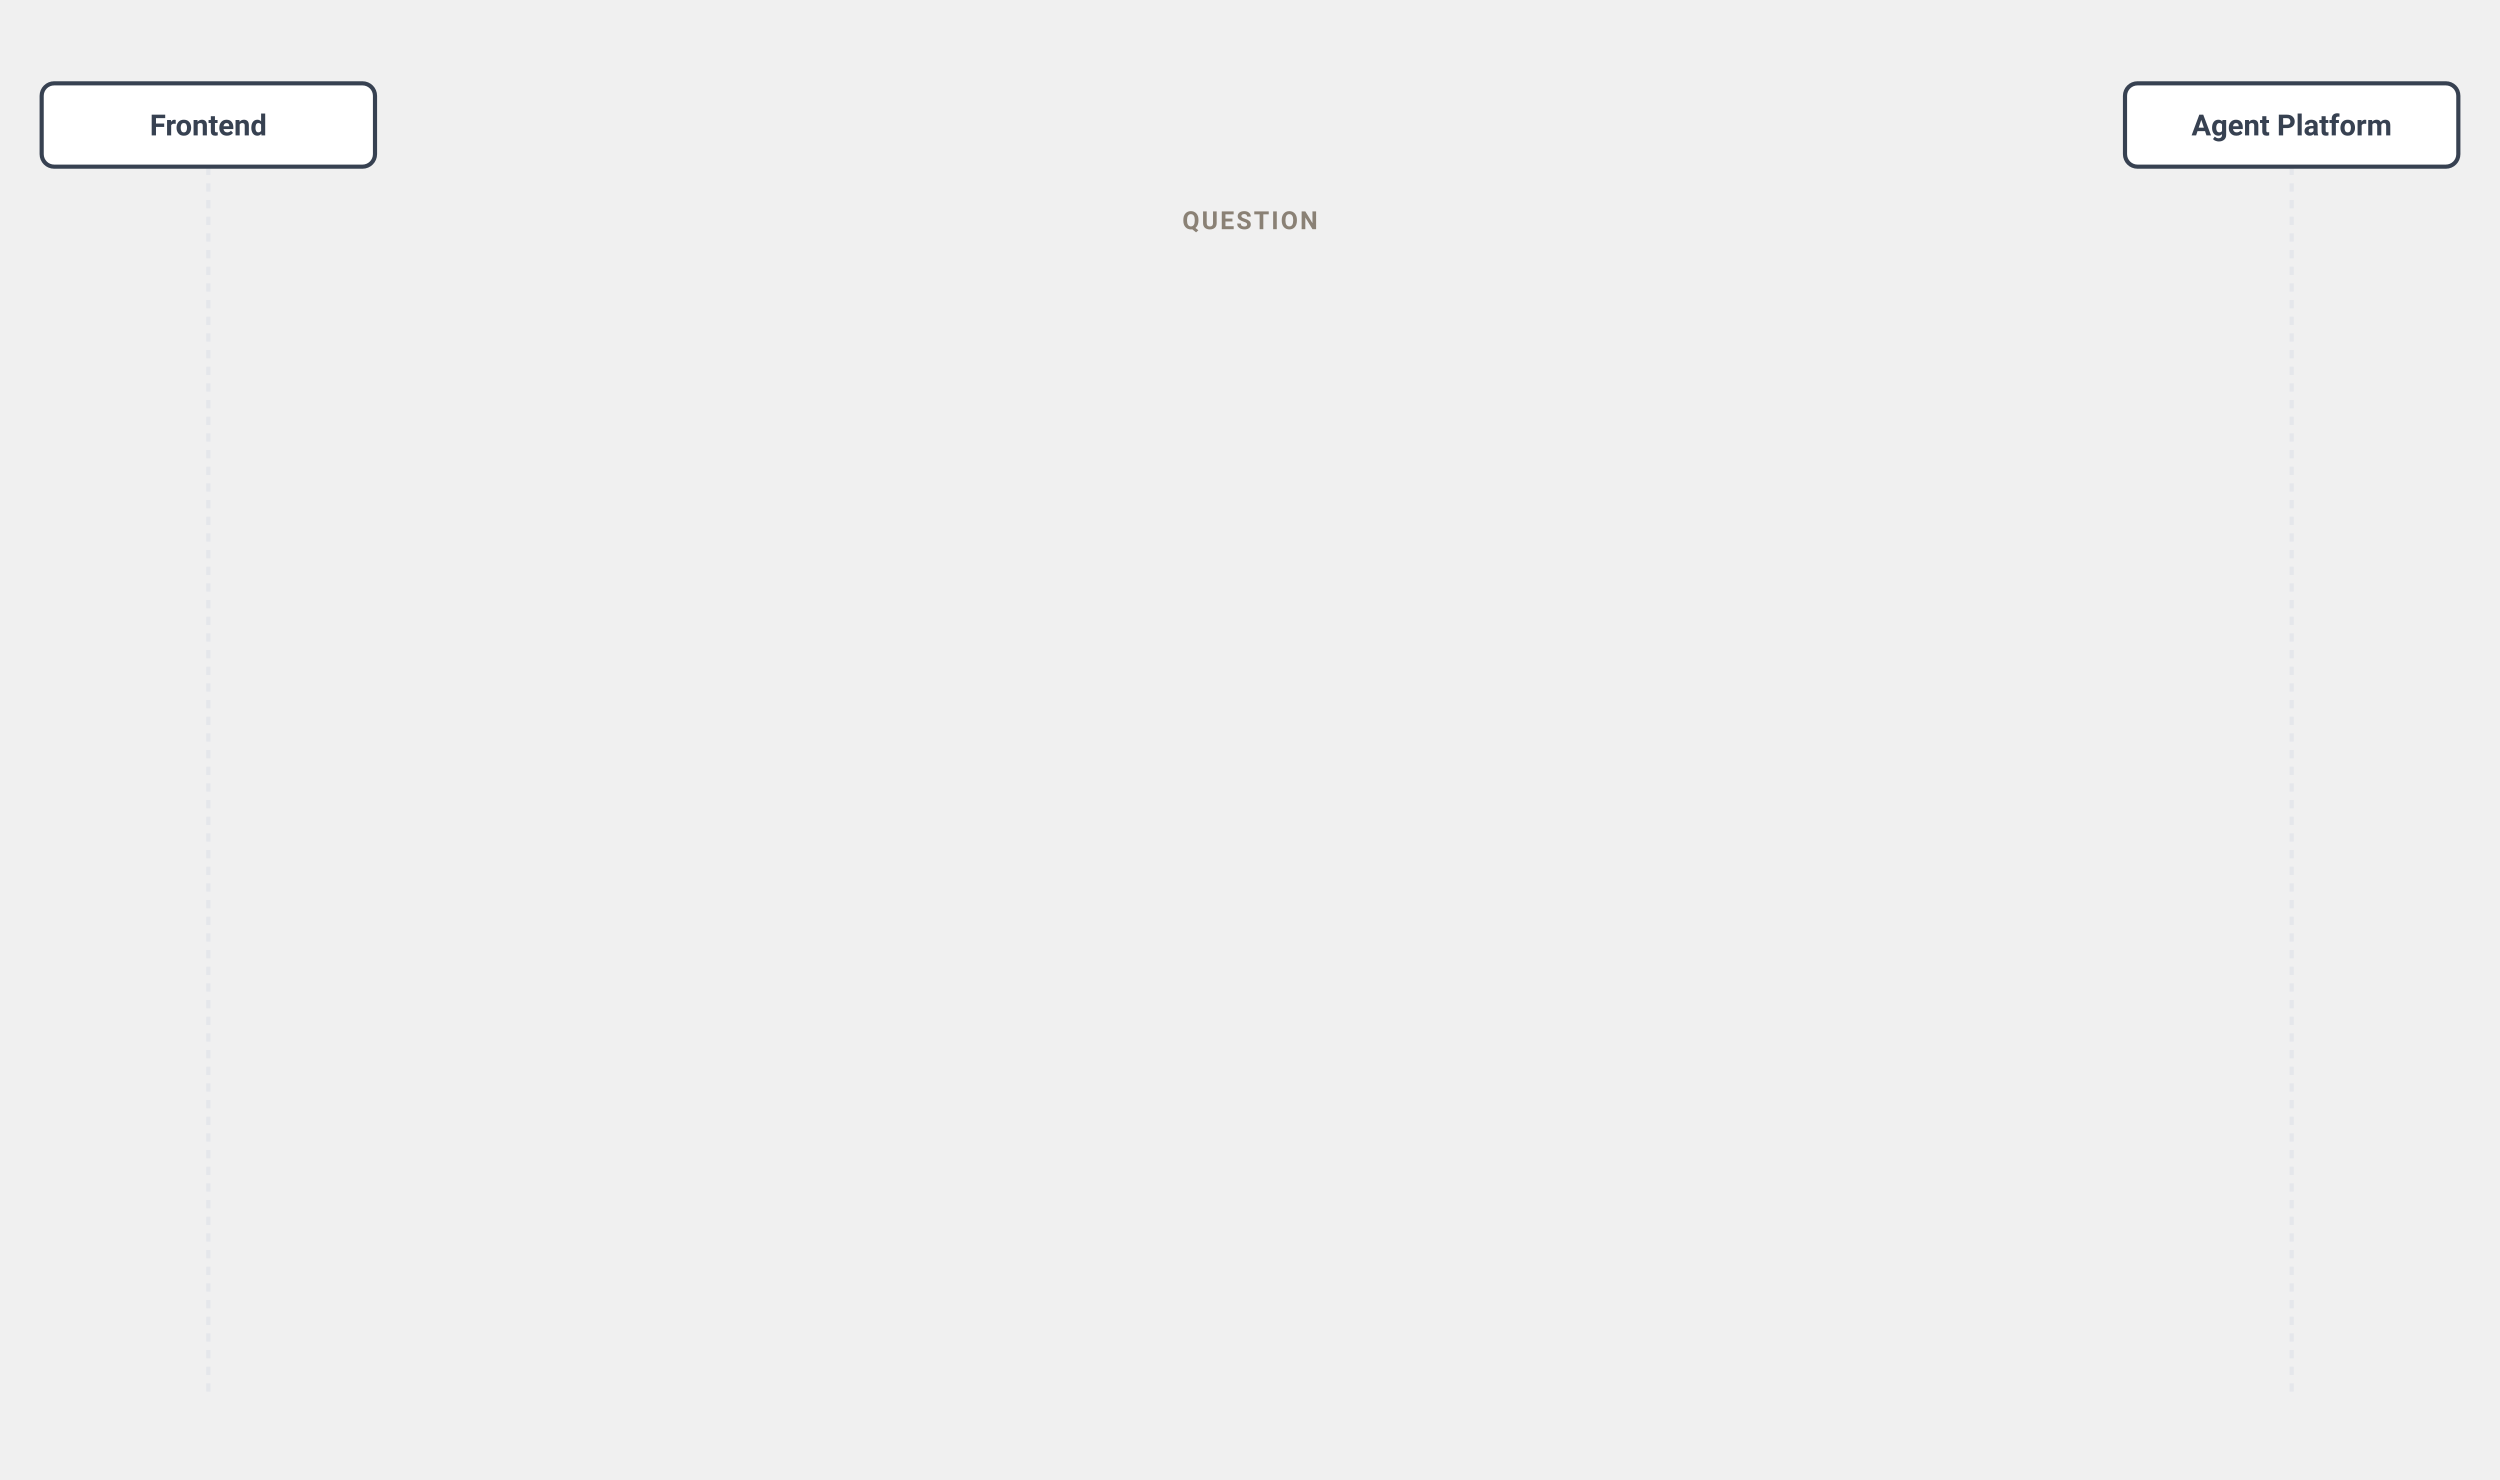
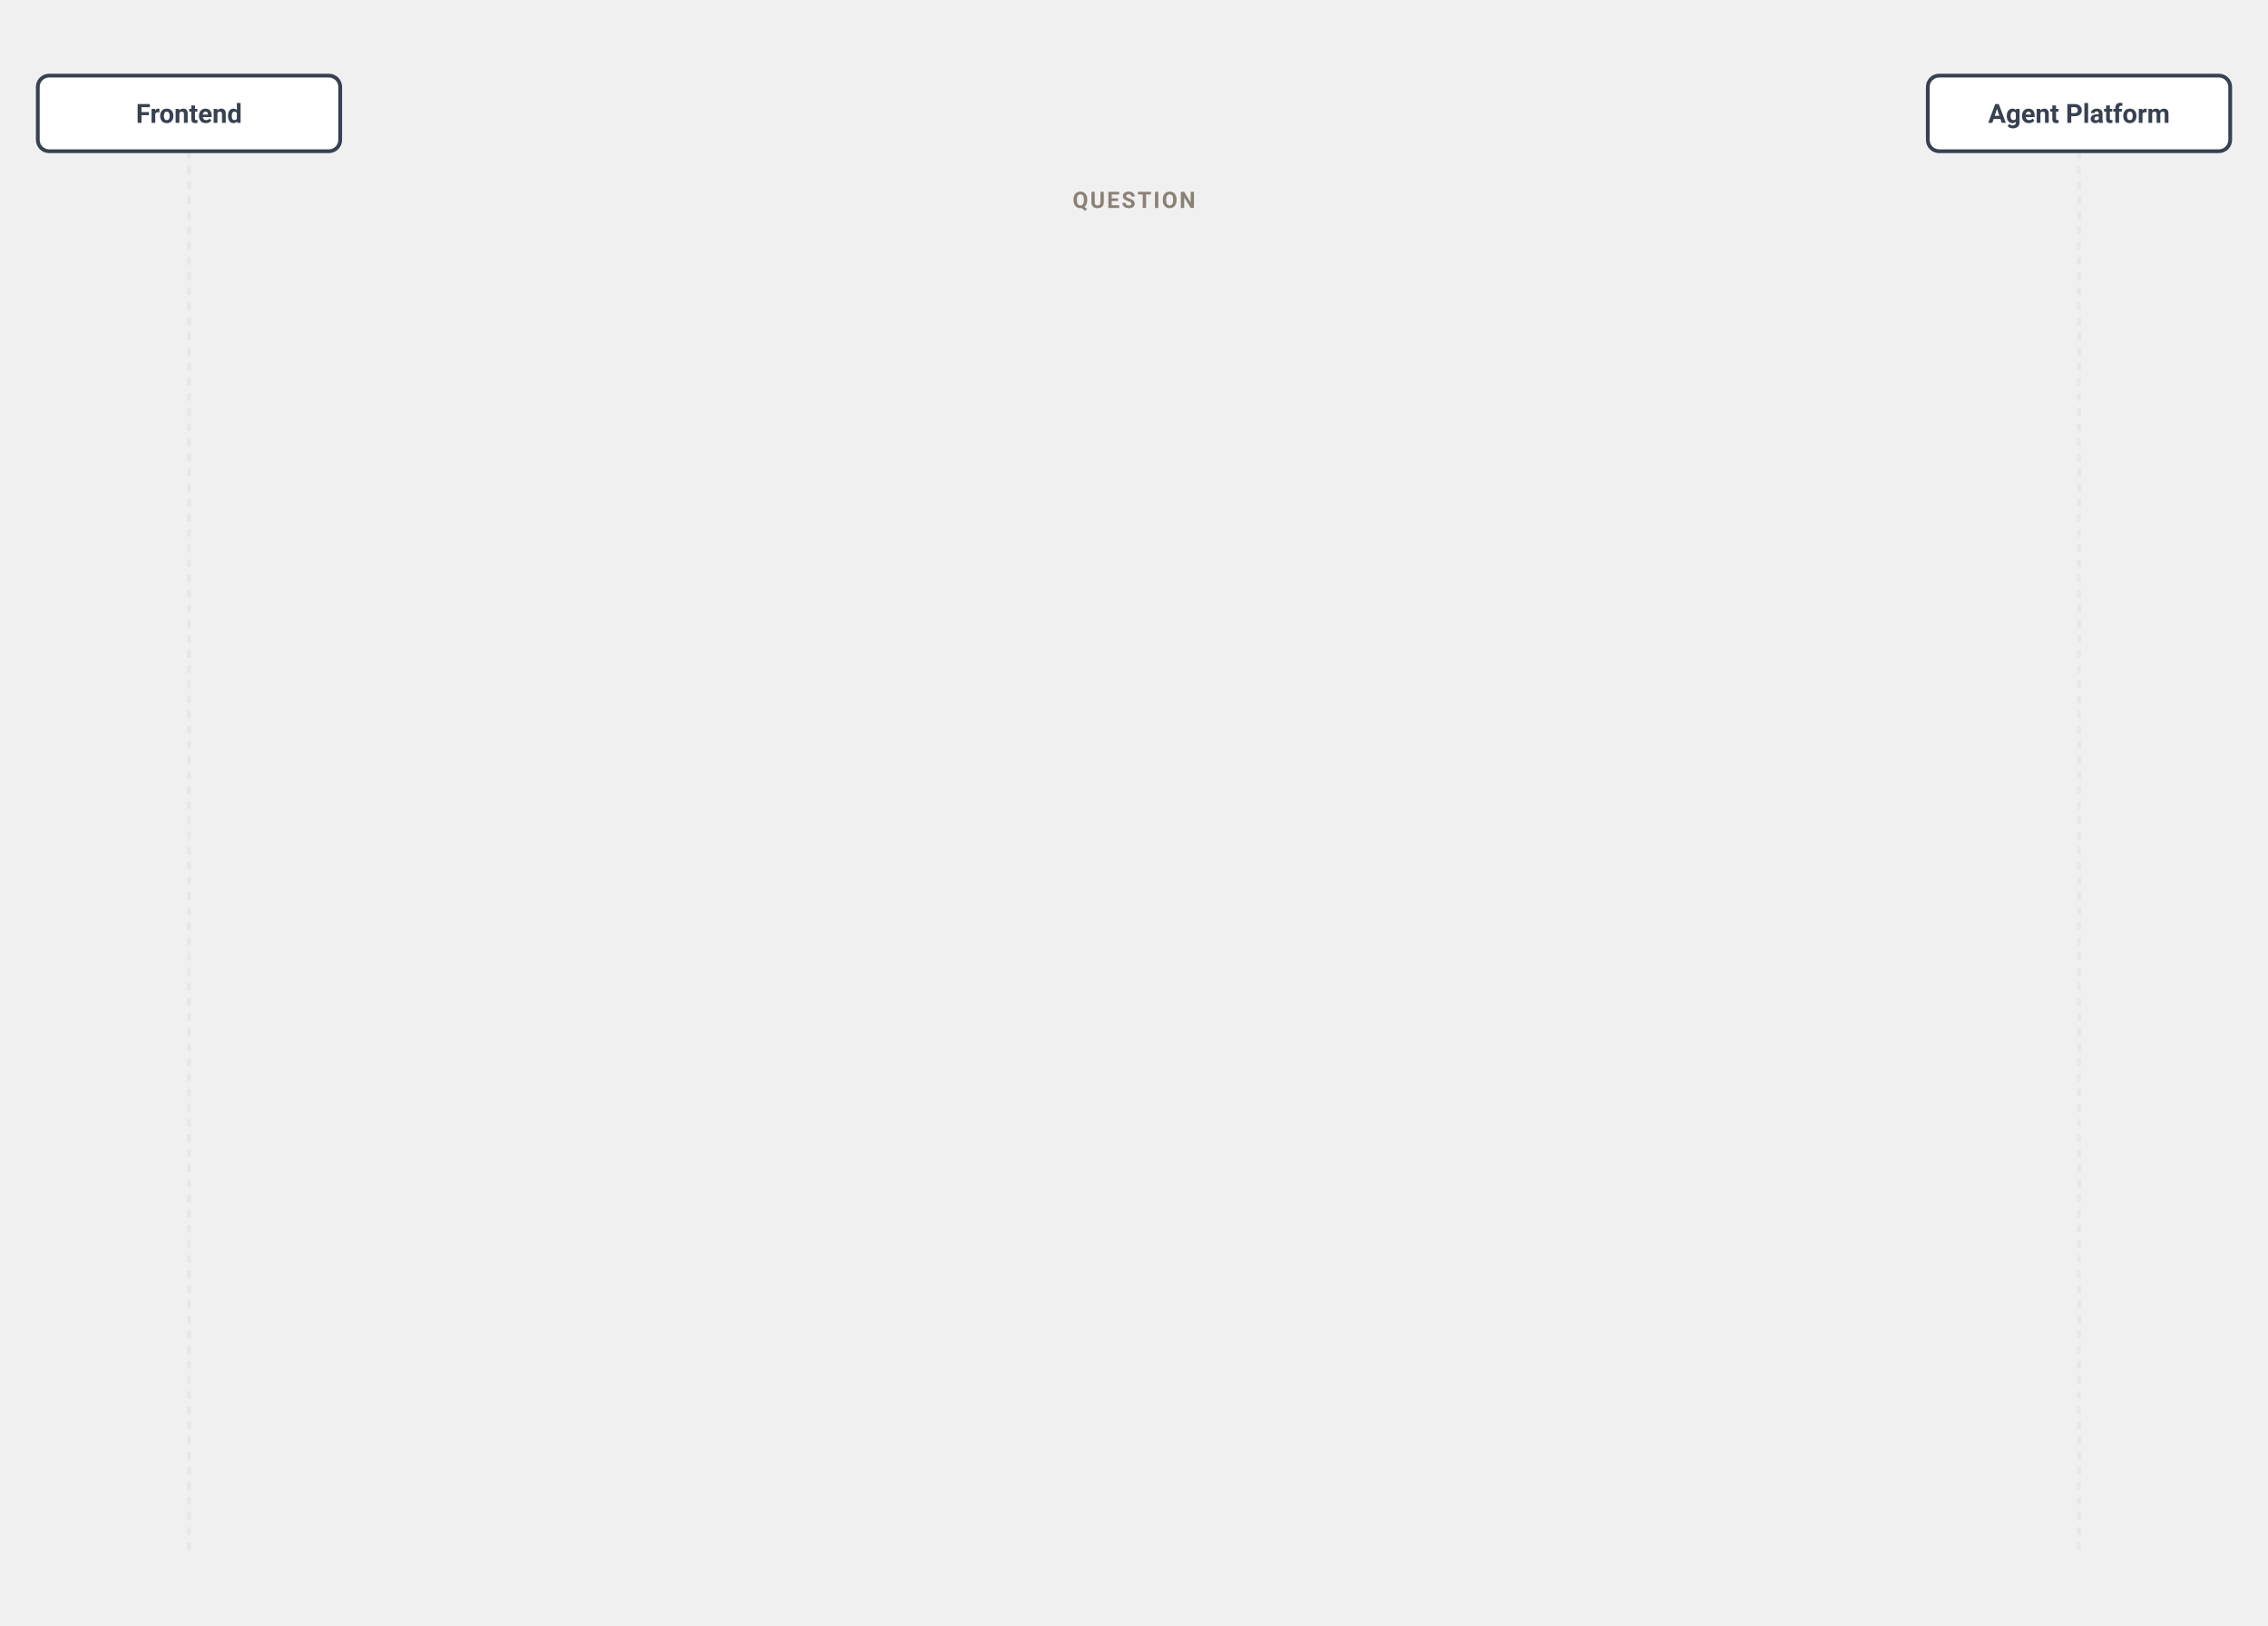
- <svg xmlns="http://www.w3.org/2000/svg" viewBox="0 0 1200 710" width="100%" height="100%" style="background-color: #FFFFFF; font-family: -apple-system, BlinkMacSystemFont, 'Segoe UI', Roboto, Helvetica, Arial, sans-serif;">
+ <svg xmlns="http://www.w3.org/2000/svg" viewBox="0 0 1200 860" width="100%" height="100%" style="background-color: #FFFFFF; font-family: -apple-system, BlinkMacSystemFont, 'Segoe UI', Roboto, Helvetica, Arial, sans-serif;">
  <defs>
    <marker id="arrow-request" viewBox="0 0 10 10" refX="10" refY="5" markerWidth="6" markerHeight="6" orient="auto">
      <path d="M0 0 L10 5 L0 10 z" fill="#5A86C8" />
    </marker>
    <marker id="arrow-tool" viewBox="0 0 10 10" refX="10" refY="5" markerWidth="6" markerHeight="6" orient="auto">
      <path d="M0 0 L10 5 L0 10 z" fill="#D6A05E" />
    </marker>
    <marker id="arrow-awaiting" viewBox="0 0 10 10" refX="10" refY="5" markerWidth="6" markerHeight="6" orient="auto">
      <path d="M0 0 L10 5 L0 10 z" fill="#BE8E73" />
    </marker>
    <style>
      .lifeline { stroke: #E5E7EB; stroke-width: 2; stroke-dasharray: 4 4; }
      .entity { fill: #FFFFFF; stroke: #374151; stroke-width: 2; rx: 6; }
      .entity-text { fill: #374151; font-size: 14px; font-weight: 700; text-anchor: middle; }
      .stage { fill: #8A8175; font-size: 12px; font-weight: 700; text-anchor: middle; letter-spacing: 1px; }
      .label { font-size: 13px; font-weight: 700; text-anchor: middle; }
      .code { fill: #6B7280; font-size: 12px; font-family: monospace; text-anchor: middle; }
      .request { stroke: #5A86C8; fill: none; stroke-width: 2; }
      .tool { stroke: #D6A05E; fill: none; stroke-width: 2; stroke-dasharray: 6 4; }
      .awaiting { stroke: #BE8E73; fill: none; stroke-width: 2; stroke-dasharray: 6 4; }
      .label-request { fill: #5A86C8; }
      .label-tool { fill: #D6A05E; }
      .label-awaiting { fill: #BE8E73; }
    </style>
  </defs>
-   <line class="lifeline" x1="100" y1="80" x2="100" y2="670" />
-   <line class="lifeline" x1="1100" y1="80" x2="1100" y2="670" />
+   <line class="lifeline" x1="100" y1="80" x2="100" y2="820" />
+   <line class="lifeline" x1="1100" y1="80" x2="1100" y2="820" />
  <rect class="entity" x="20" y="40" width="160" height="40" />
  <text class="entity-text" x="100" y="65">Frontend</text>
  <rect class="entity" x="1020" y="40" width="160" height="40" />
  <text class="entity-text" x="1100" y="65">Agent Platform</text>
  <text class="stage" x="600" y="110">QUESTION</text>
  <g opacity="0">
    <animate attributeName="opacity" begin="0s" dur="0.25s" from="0" to="1" fill="freeze" />
    <path class="tool" d="M1100 160 L100 160" marker-end="url(#arrow-tool)" />
    <text class="label label-tool" x="600" y="152">[SSE] tool.start (工具开始，触发 question 流程)</text>
    <text class="code" x="600" y="176">data: {"type":"tool.start","toolId":"tool_q_001","runId":"mnzmv40q","toolName":"collect_missing_info"}</text>
  </g>
  <g opacity="0">
    <animate attributeName="opacity" begin="0.8s" dur="0.25s" from="0" to="1" fill="freeze" />
-     <path class="awaiting" d="M1100 220 L100 220" marker-end="url(#arrow-awaiting)" />
-     <text class="label label-awaiting" x="600" y="212">[SSE] awaiting.ask (进入等待态，还没有 questions payload)</text>
-     <text class="code" x="600" y="236">data: {"type":"awaiting.ask","toolId":"tool_q_001","awaitingId":"await_001","kind":"question","viewportKey":"question_form"}</text>
+     <path class="awaiting" d="M1100 240 L100 240" marker-end="url(#arrow-awaiting)" />
+     <text class="label label-awaiting" x="600" y="232">[SSE] awaiting.ask (question 项直接内联在等待事件里)</text>
+     <text class="code" x="600" y="256">data: {"type":"awaiting.ask","awaitingId":"await_001","runId":"mnzmv40q","mode":"question","questions":[{"id":"q1","question":"目标读者？"},{"id":"q2","question":"实现还是架构？"}]}</text>
  </g>
  <g opacity="0">
    <animate attributeName="opacity" begin="1.6s" dur="0.25s" from="0" to="1" fill="freeze" />
-     <path class="tool" d="M1100 280 L100 280" marker-end="url(#arrow-tool)" />
-     <text class="label label-tool" x="600" y="272">[SSE] tool.args (工具参数继续流出)</text>
-     <text class="code" x="600" y="296">data: {"type":"tool.args","toolId":"tool_q_001","delta":"{\"topic\":\"AGW protocol\"}"}</text>
+     <path class="tool" d="M1100 320 L100 320" marker-end="url(#arrow-tool)" />
+     <text class="label label-tool" x="600" y="312">[SSE] tool.args (等待问题已下发，工具参数继续流出)</text>
+     <text class="code" x="600" y="336">data: {"type":"tool.args","toolId":"tool_q_001","delta":"{\"topic\":\"AGW protocol\"}"}</text>
  </g>
  <g opacity="0">
    <animate attributeName="opacity" begin="2.4s" dur="0.25s" from="0" to="1" fill="freeze" />
-     <path class="tool" d="M1100 340 L100 340" marker-end="url(#arrow-tool)" />
-     <text class="label label-tool" x="600" y="332">[SSE] tool.end (工具参数结束)</text>
-     <text class="code" x="600" y="356">data: {"type":"tool.end","toolId":"tool_q_001"}</text>
+     <path class="tool" d="M1100 400 L100 400" marker-end="url(#arrow-tool)" />
+     <text class="label label-tool" x="600" y="392">[SSE] tool.end (问题定义保持在同一条流里)</text>
+     <text class="code" x="600" y="416">data: {"type":"tool.end","toolId":"tool_q_001"}</text>
  </g>
  <g opacity="0">
    <animate attributeName="opacity" begin="3.2s" dur="0.25s" from="0" to="1" fill="freeze" />
-     <path class="awaiting" d="M1100 400 L100 400" marker-end="url(#arrow-awaiting)" />
-     <text class="label label-awaiting" x="600" y="392">[SSE] awaiting.payload (问题列表在这里下发)</text>
-     <text class="code" x="600" y="416">data: {"type":"awaiting.payload","toolId":"tool_q_001","questions":[{"id":"q1","label":"目标读者是谁？"},{"id":"q2","label":"更偏实现还是更偏架构？"}]}</text>
+     <path class="request" d="M100 480 L1100 480" marker-end="url(#arrow-request)" />
+     <text class="label label-request" x="600" y="472">POST /api/submit (统一提交 runId + awaitingId + params[])</text>
+     <text class="code" x="600" y="496">{"runId":"mnzmv40q","awaitingId":"await_001","params":[{"id":"q1","answer":"前端工程师"},{"id":"q2","answer":"偏实现"}]}</text>
  </g>
  <g opacity="0">
    <animate attributeName="opacity" begin="4.0s" dur="0.25s" from="0" to="1" fill="freeze" />
-     <path class="request" d="M100 460 L1100 460" marker-end="url(#arrow-request)" />
-     <text class="label label-request" x="600" y="452">POST /api/submit (提交交互结果)</text>
-     <text class="code" x="600" y="476">{"awaitingId":"await_001","answers":{"q1":"前端工程师","q2":"偏实现"}}</text>
+     <path class="request" d="M1100 560 L100 560" marker-end="url(#arrow-request)" />
+     <text class="label label-request" x="600" y="552">HTTP ack (提交成功接收)</text>
+     <text class="code" x="600" y="576">{"accepted":true,"status":"accepted","runId":"mnzmv40q","awaitingId":"await_001"}</text>
  </g>
  <g opacity="0">
    <animate attributeName="opacity" begin="4.8s" dur="0.25s" from="0" to="1" fill="freeze" />
-     <path class="request" d="M1100 520 L100 520" marker-end="url(#arrow-request)" />
-     <text class="label label-request" x="600" y="512">HTTP ack (提交成功接收)</text>
-     <text class="code" x="600" y="536">{"accepted":true,"status":"accepted","awaitingId":"await_001"}</text>
+     <path class="request" d="M1100 640 L100 640" marker-end="url(#arrow-request)" stroke-dasharray="6 4" />
+     <text class="label label-request" x="600" y="632">[SSE] request.submit (原始 params[] 回到同一条 SSE 流)</text>
+     <text class="code" x="600" y="656">data: {"type":"request.submit","runId":"mnzmv40q","awaitingId":"await_001","params":[{"id":"q1","answer":"前端工程师"},{"id":"q2","answer":"偏实现"}]}</text>
  </g>
  <g opacity="0">
    <animate attributeName="opacity" begin="5.6s" dur="0.25s" from="0" to="1" fill="freeze" />
-     <path class="request" d="M1100 580 L100 580" marker-end="url(#arrow-request)" stroke-dasharray="6 4" />
-     <text class="label label-request" x="600" y="572">[SSE] request.submit (提交结果回到同一条 SSE 流)</text>
-     <text class="code" x="600" y="596">data: {"type":"request.submit","toolId":"tool_q_001","answers":{"q1":"前端工程师","q2":"偏实现"}}</text>
+     <path class="awaiting" d="M1100 720 L100 720" marker-end="url(#arrow-awaiting)" />
+     <text class="label label-awaiting" x="600" y="712">[SSE] awaiting.answer (归一化结果写回)</text>
+     <text class="code" x="600" y="736">data: {"type":"awaiting.answer","runId":"mnzmv40q","awaitingId":"await_001","mode":"question","answers":[{"id":"q1","answer":"前端工程师"},{"id":"q2","answer":"偏实现"}]}</text>
  </g>
  <g opacity="0">
    <animate attributeName="opacity" begin="6.4s" dur="0.25s" from="0" to="1" fill="freeze" />
-     <path class="tool" d="M1100 640 L100 640" marker-end="url(#arrow-tool)" />
-     <text class="label label-tool" x="600" y="632">[SSE] tool.result (question 分支继续在同一条 SSE 流中体现)</text>
-     <text class="code" x="600" y="656">data: {"type":"tool.result","toolId":"tool_q_001","result":"{\"ok\":true,\"status\":\"answered\"}"}</text>
+     <path class="tool" d="M1100 800 L100 800" marker-end="url(#arrow-tool)" />
+     <text class="label label-tool" x="600" y="792">[SSE] tool.result (question 分支继续在同一条 SSE 流中体现)</text>
+     <text class="code" x="600" y="816">data: {"type":"tool.result","toolId":"tool_q_001","result":"{\"ok\":true,\"status\":\"answered\"}"}</text>
  </g>
</svg>
